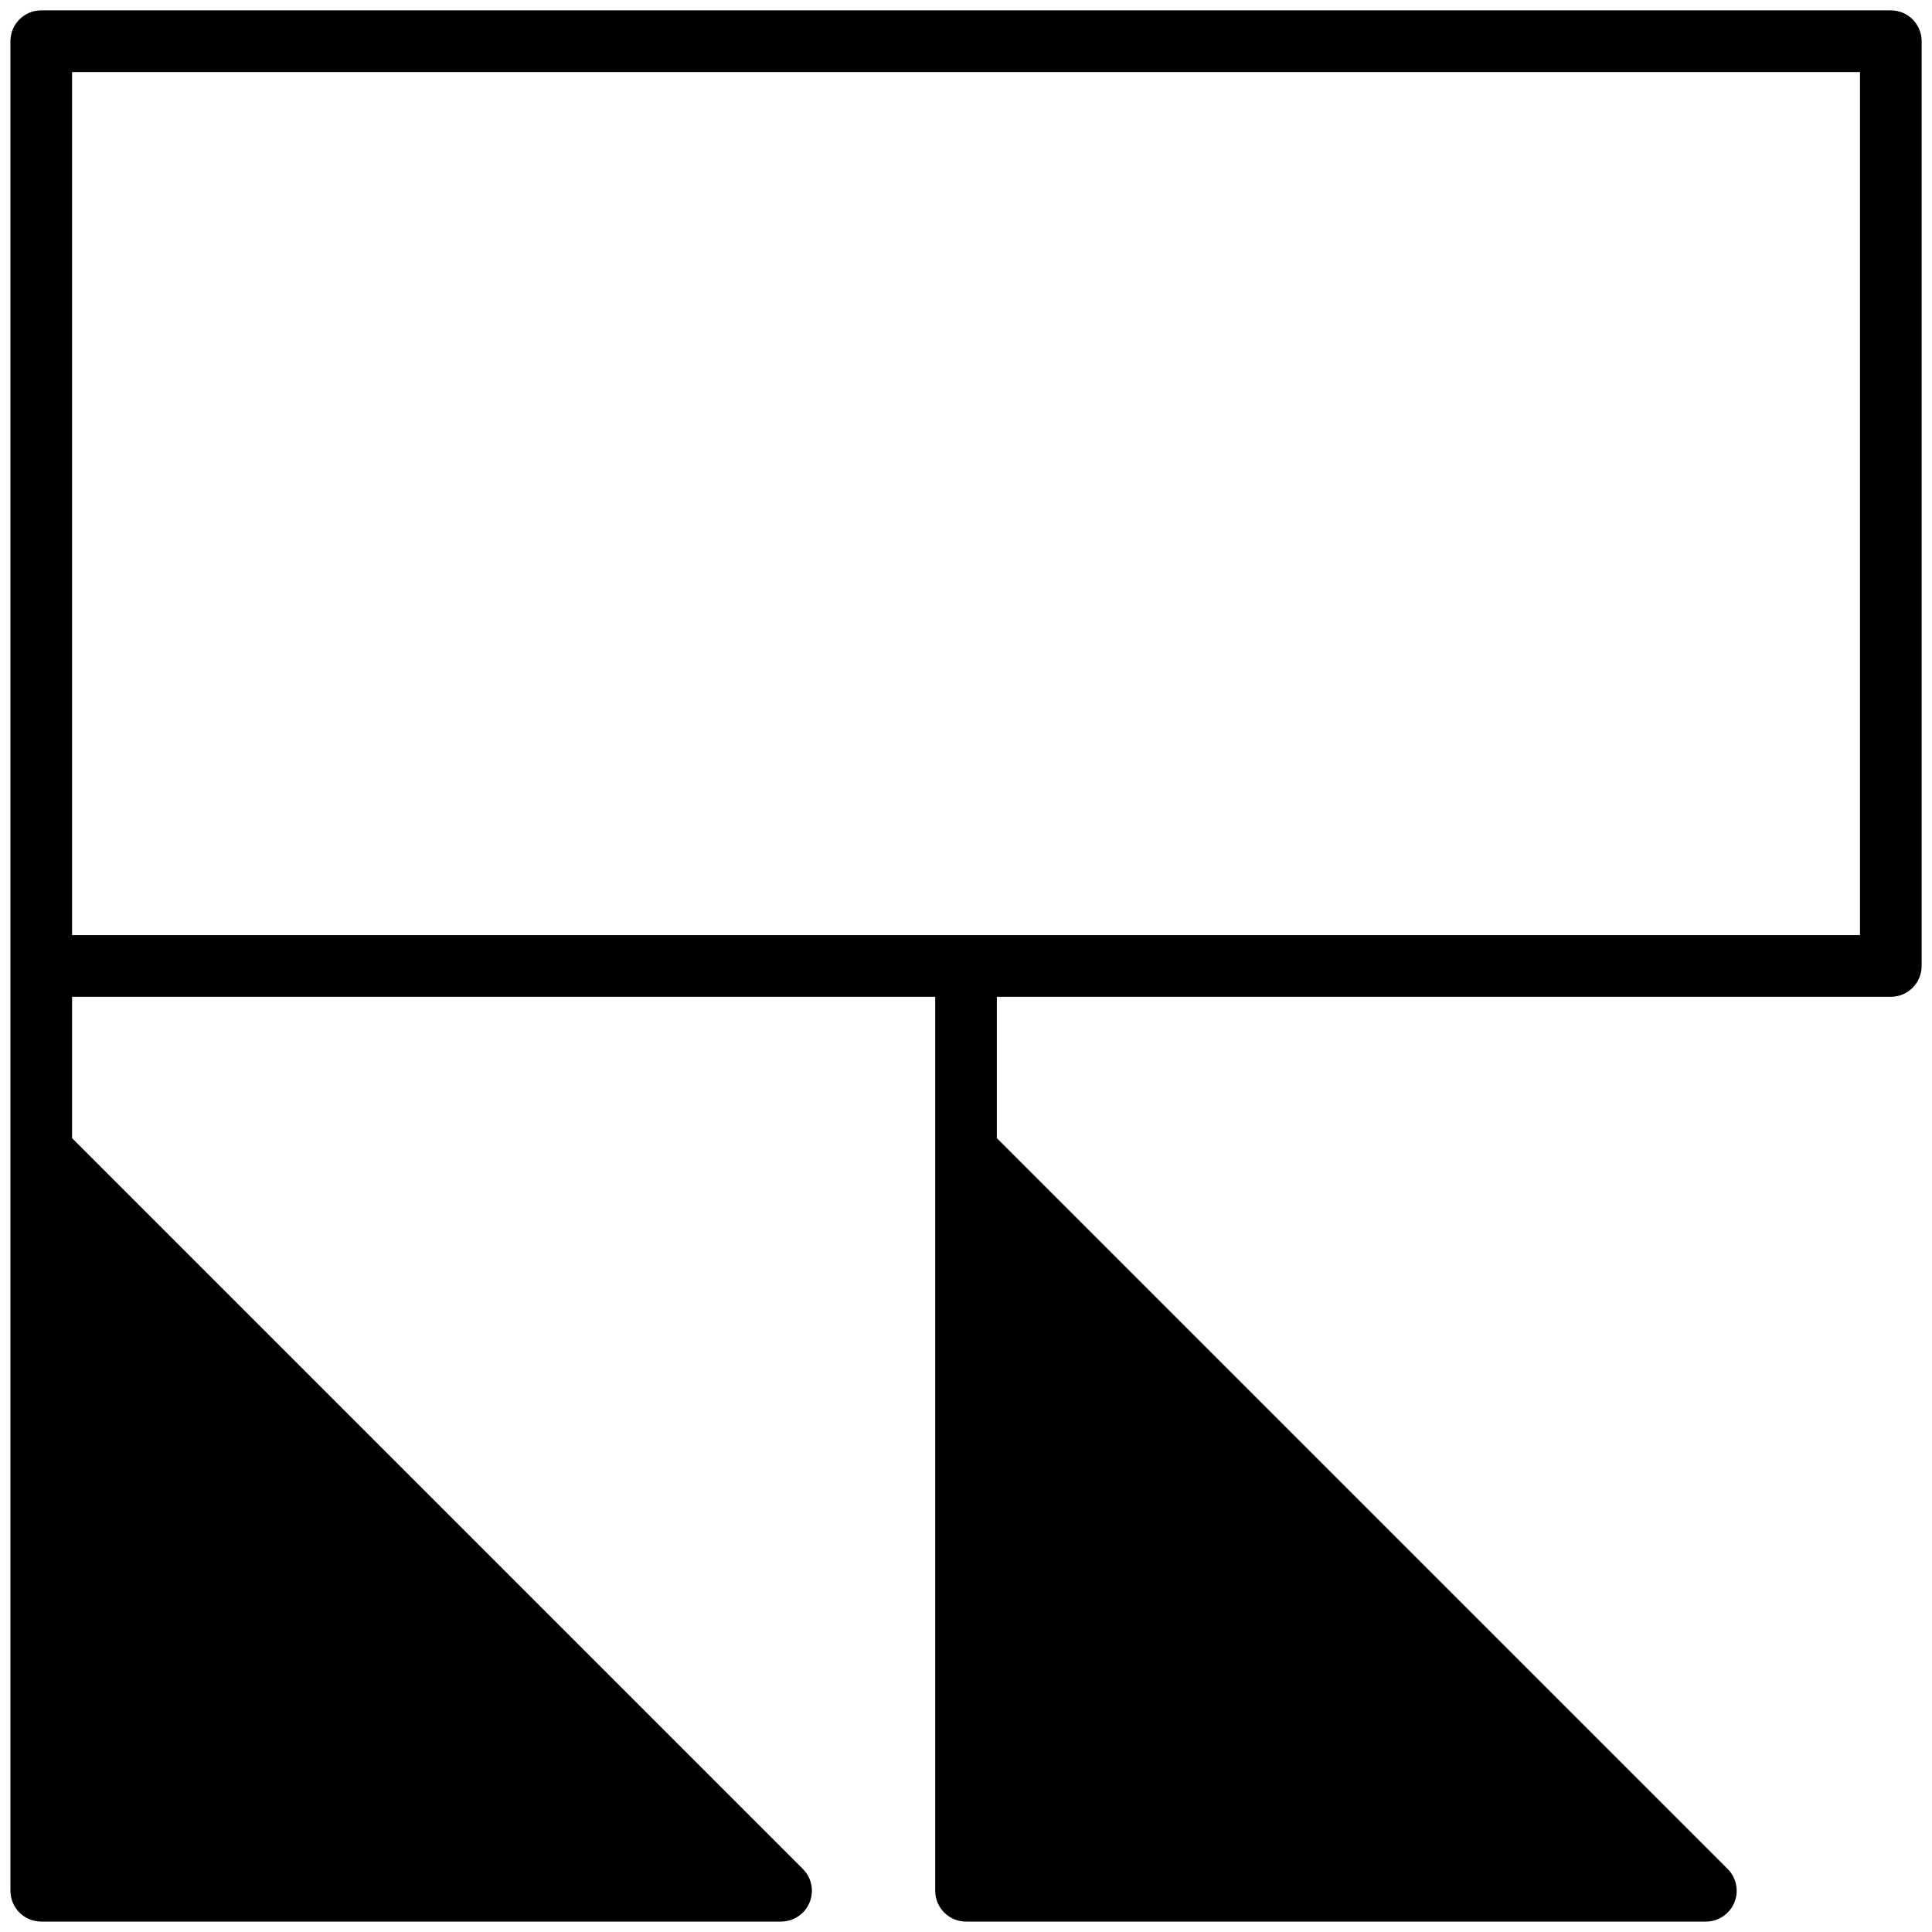
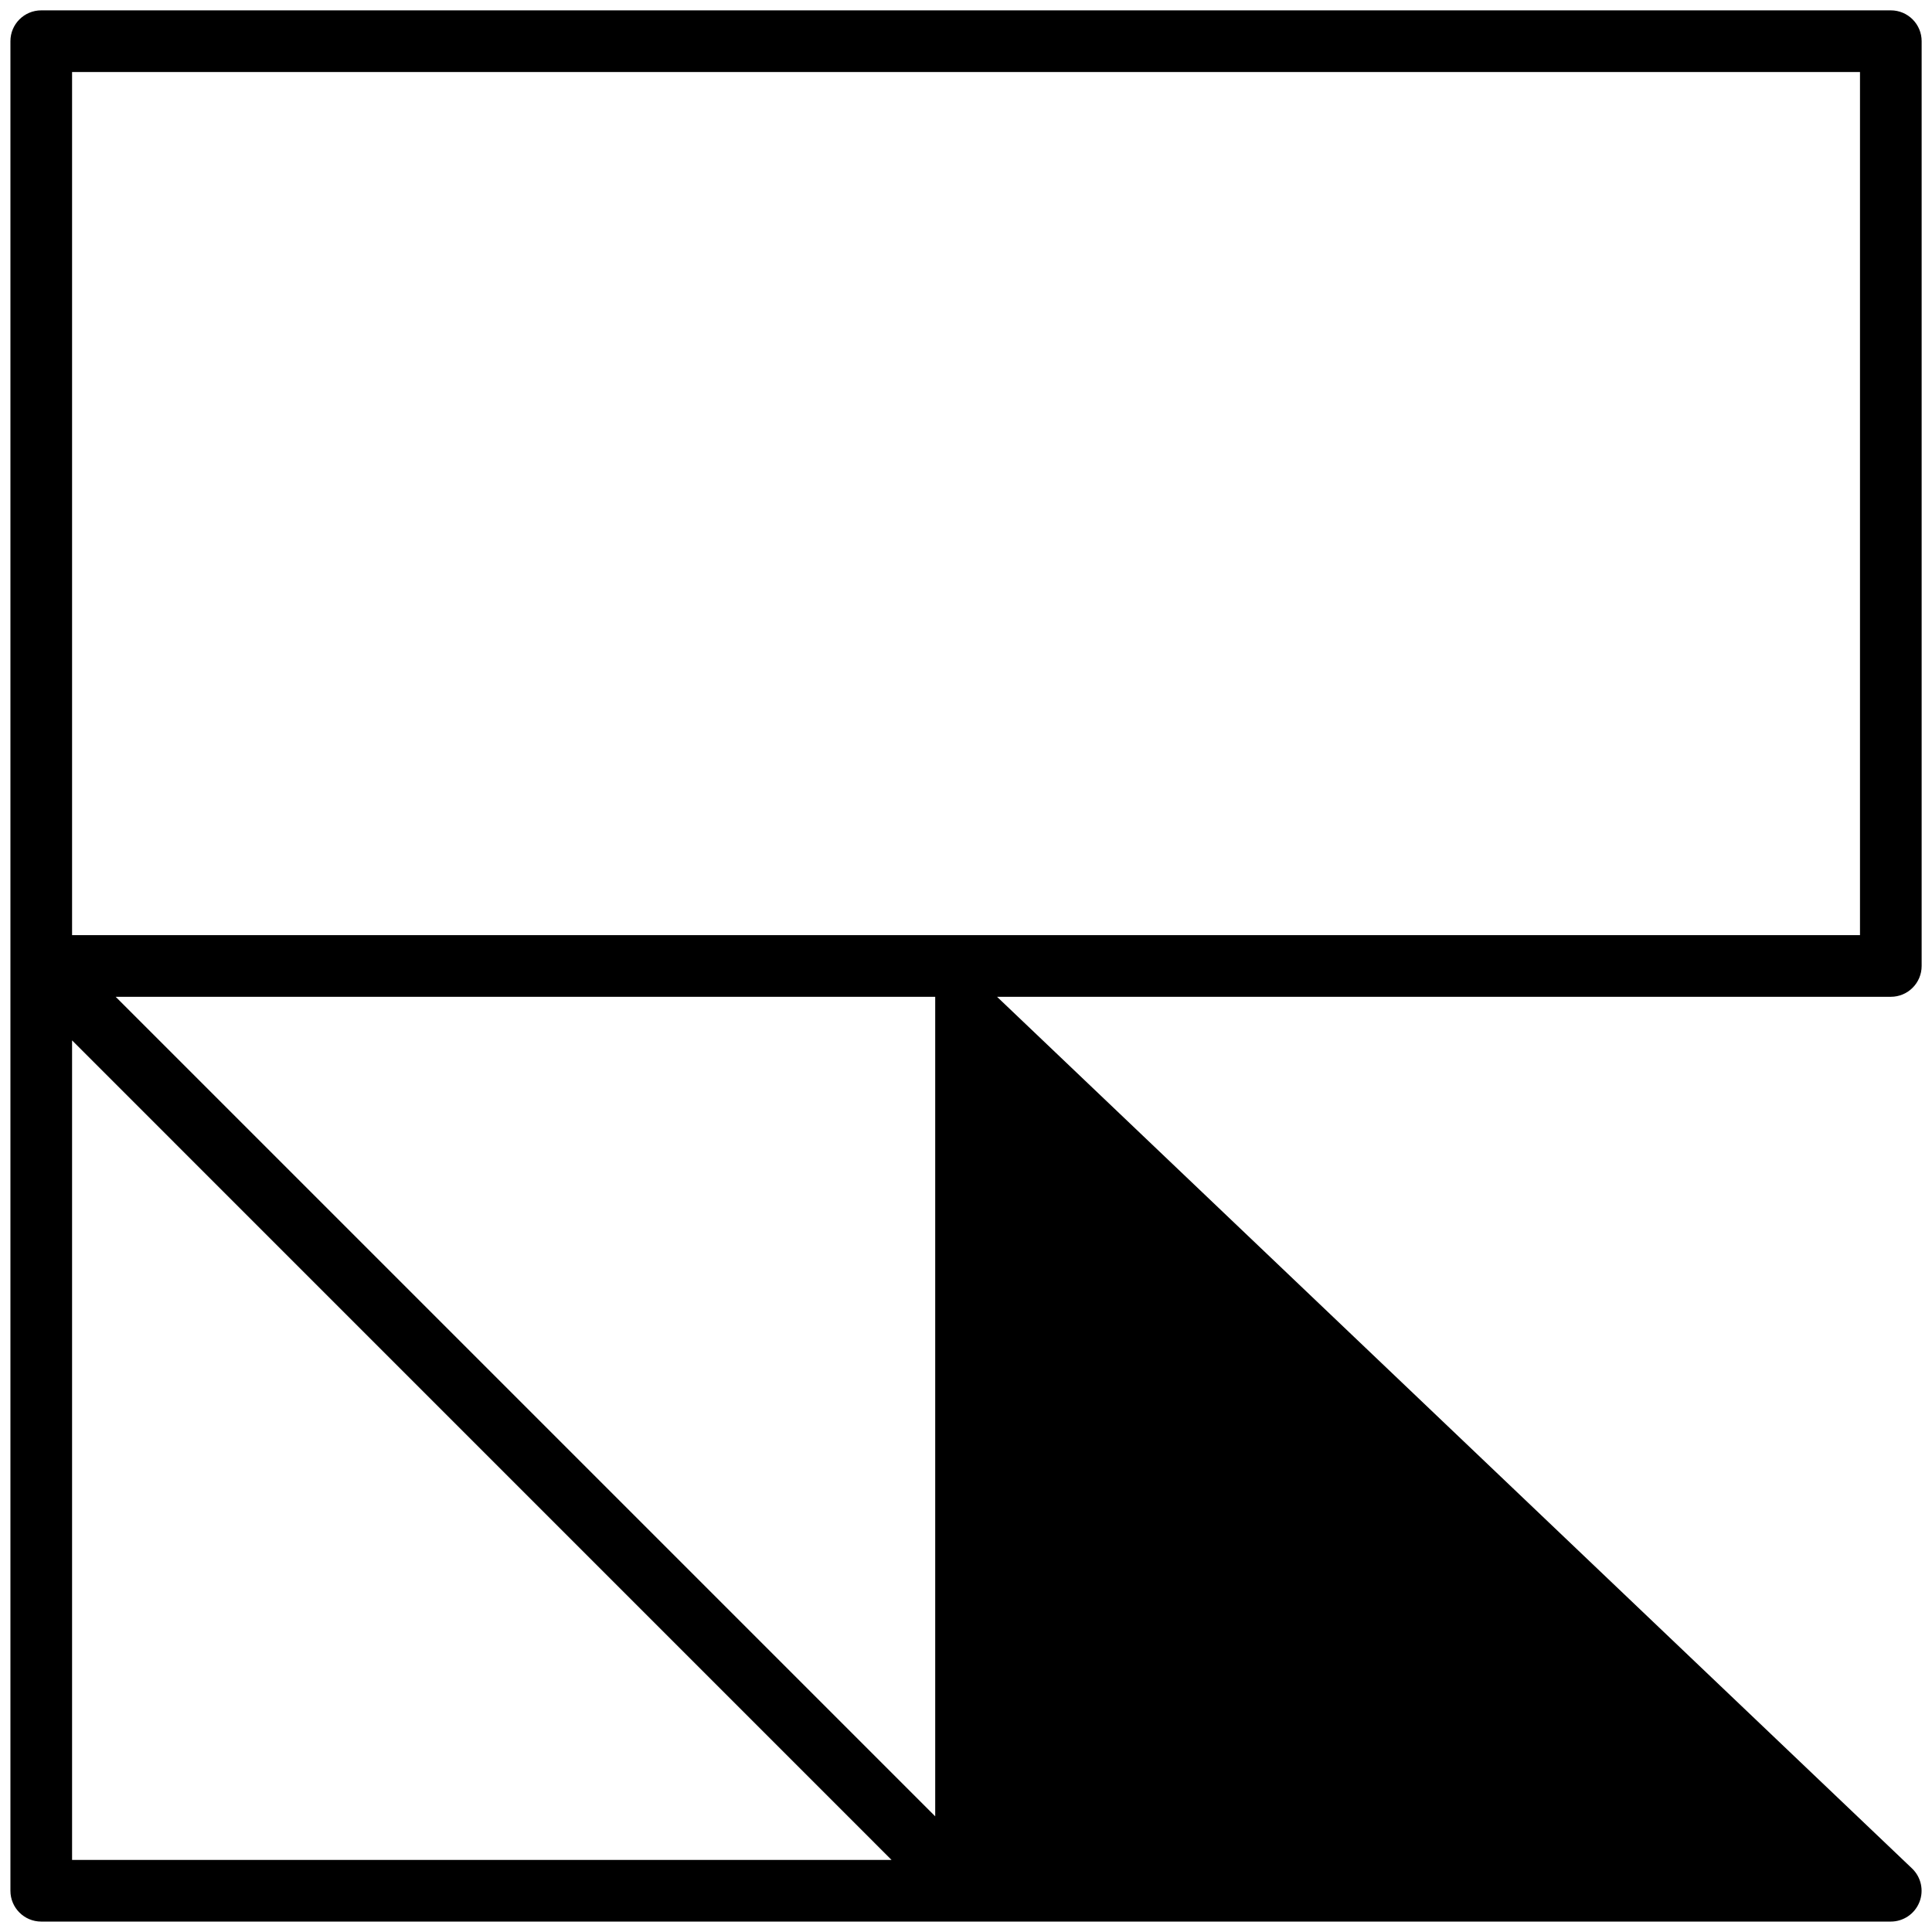
<svg xmlns="http://www.w3.org/2000/svg" width="31.337" height="31.337" viewBox="5.331 142.832 31.337 31.337">
-   <path d="M 6 143 A 0.5 0.5 0 0 0 5.5 143.5 L 5.5 158.5 L 5.5 173.5 A 0.5 0.5 0 0 0 6 174 L 18 174 A 0.5 0.5 0 0 0 18.353 173.146 L 6.5 161.293 L 6.5 159 L 20.5 159 L 20.5 173.5 A 0.5 0.5 0 0 0 21 174 L 33 174 A 0.5 0.5 0 0 0 33.353 173.146 L 21.5 161.293 L 21.5 159 L 36 159 A 0.5 0.5 0 0 0 36.5 158.5 L 36.5 143.5 A 0.5 0.5 0 0 0 36 143 Z M 6.5 144 L 35.5 144 L 35.5 158 L 6.5 158 Z" fill="#000000" fill-rule="evenodd" />
+   <path d="M 6 143 A 0.5 0.5 0 0 0 5.5 143.5 L 5.5 158.5 L 5.5 173.5 A 0.5 0.5 0 0 0 6 174 L 21 174 L 36 174 A 0.5 0.5 0 0 0 36.345 173.139 L 21.503 159 L 36 159 A 0.5 0.5 0 0 0 36.5 158.5 L 36.5 143.5 A 0.5 0.5 0 0 0 36 143 Z M 6.5 144 L 35.5 144 L 35.5 158 L 6.5 158 Z M 7.207 159 L 20.5 159 L 20.5 172.293 Z M 6.5 159.707 L 19.792 173 L 6.5 173 Z" fill="#000000" fill-rule="evenodd" />
</svg>
